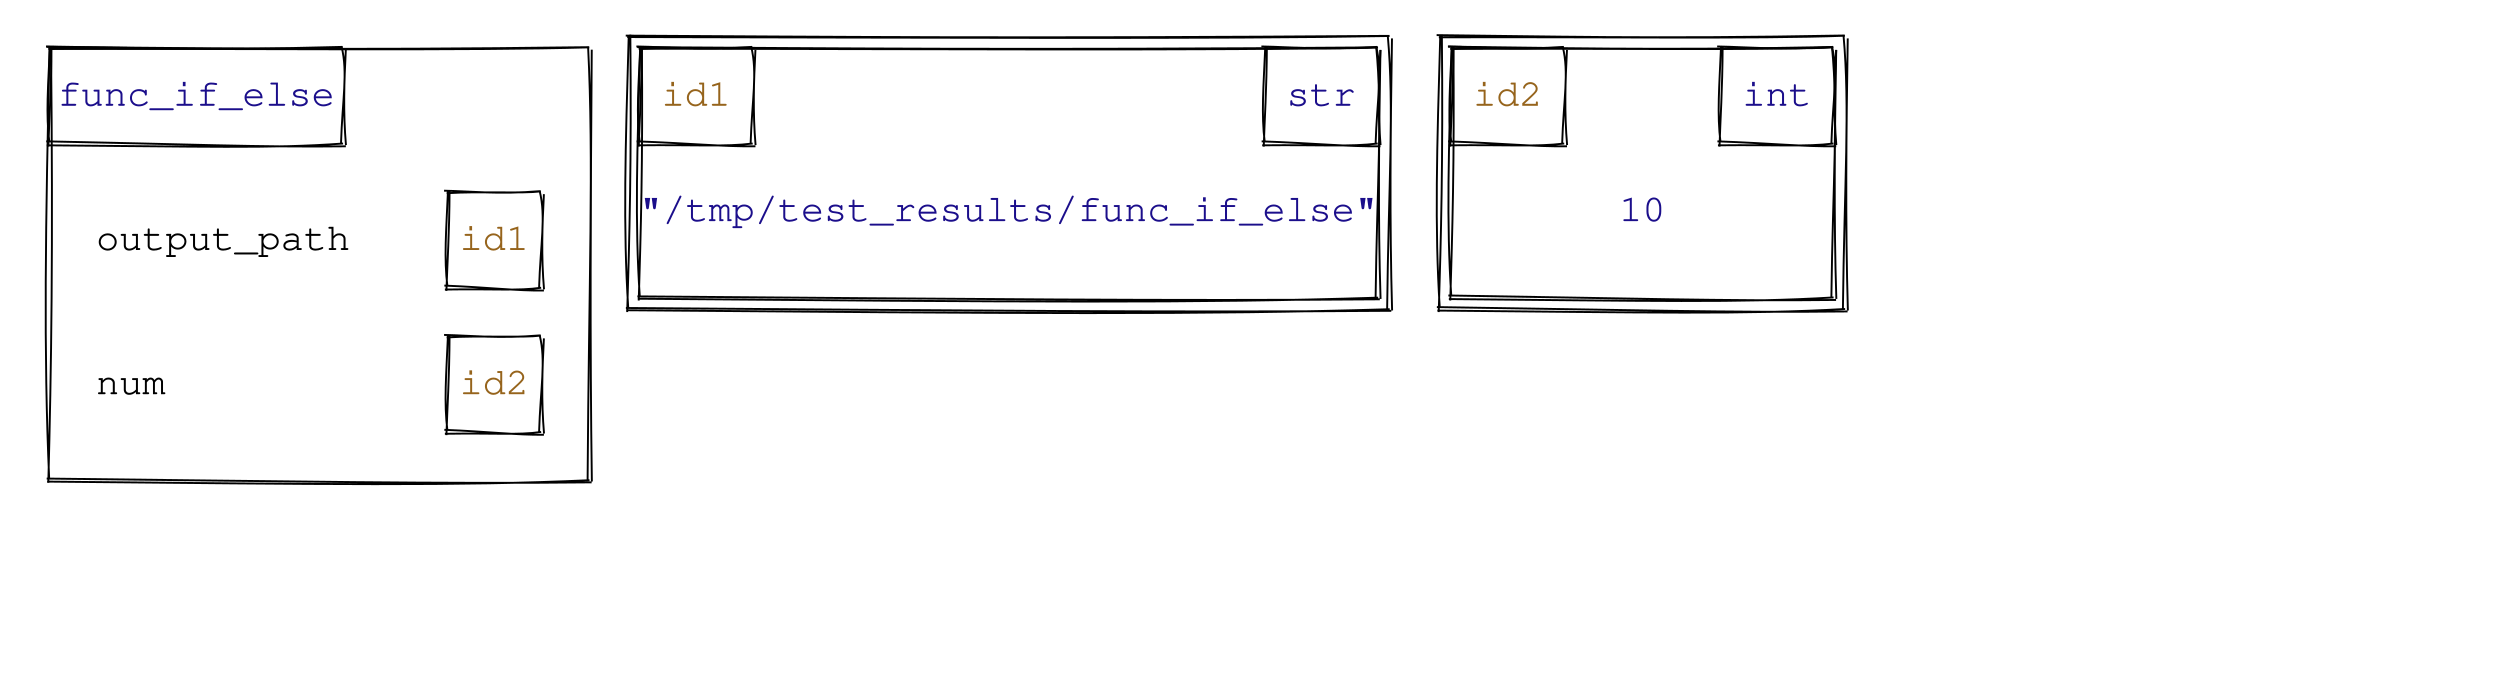
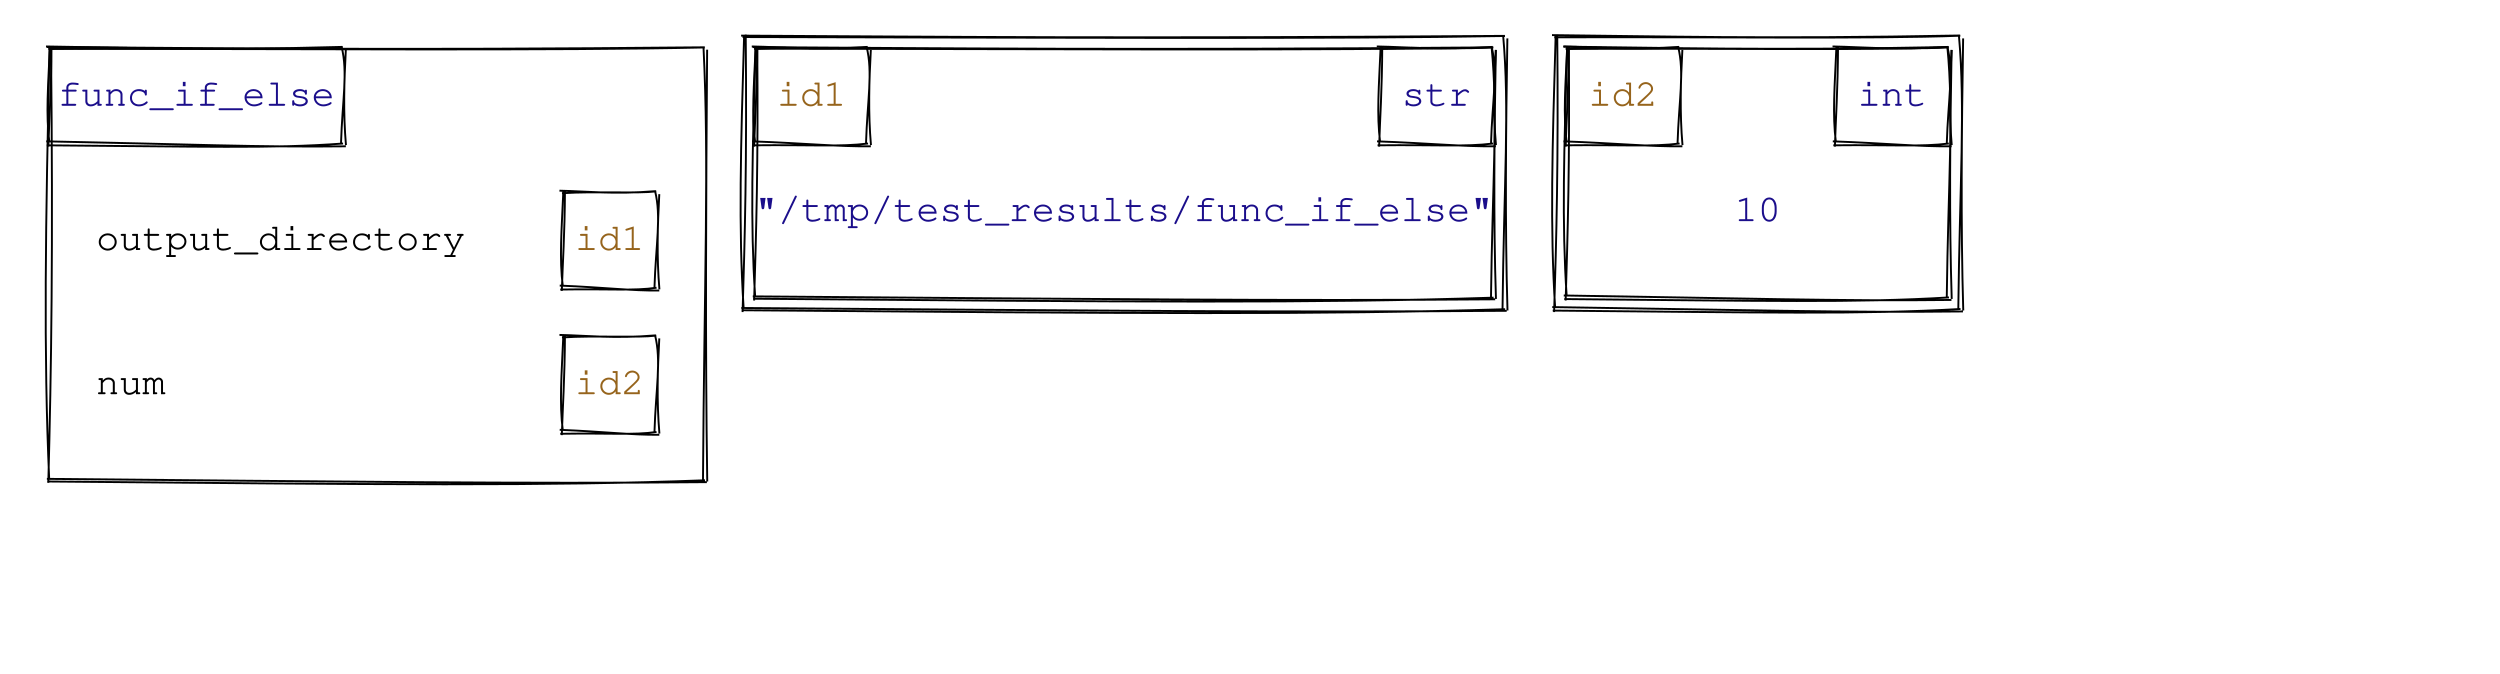
<svg xmlns="http://www.w3.org/2000/svg" width="1300" height="350">
  <style>
        text {
            font-family: Consolas, Courier;
            font-size: 20px;
        }
        text.default {
            fill: rgb(0, 0, 0);
            text-anchor: middle;
        }
        text.attribute {
            fill: rgb(27, 14, 139);
            text-anchor: start;
        }
        text.variable {
            fill: rgb(0, 0, 0);
            text-anchor: start;
        }
        text.id { 
            fill: rgb(150, 100, 28);
            text-anchor: middle;
        }
        text.type {
            fill: rgb(27, 14, 139);
            text-anchor: middle;
        }
        text.value {
            fill: rgb(27, 14, 139);
            text-anchor: middle;
        }
        path {
            stroke: rgb(0, 0, 0);
        }
    </style>
  <g>
-     <path d="M24.174 24.357 C97.538 24.947, 170.073 26.294, 306.293 24.528 M25.171 25.359 C133.996 25.338, 244.847 26.4, 306.45 24.627 M305.81 24.351 C308.785 84.446, 306.219 145.063, 305.551 249.84 M307.714 25.825 C307.153 102.629, 306.72 179.808, 307.768 250.385 M307.638 250.825 C229.451 251.679, 150.959 250.296, 24.28 248.857 M306.541 249.716 C238.476 252.791, 170.914 251.854, 24.492 250.434 M25.122 251.097 C26.698 191.388, 27.651 130.866, 26.524 24.084 M25.582 249.196 C22.621 182.972, 23.687 116.967, 25.809 24.34" stroke="rgb(0, 0, 0)" stroke-width="1" fill="none" />
+     <path d="M24.282 24.441 C112.804 25.036, 200.605 26.207, 366.386 24.59 M25.148 25.312 C157.438 25.48, 291.488 26.403, 366.522 24.676 M365.81 24.351 C368.785 84.446, 366.219 145.063, 365.551 249.84 M367.714 25.825 C367.153 102.629, 366.72 179.808, 367.768 250.385 M367.554 250.717 C272.784 251.62, 177.748 250.418, 24.374 249.007 M366.601 249.753 C284.105 252.823, 202.047 252.008, 24.558 250.377 M25.122 251.097 C26.698 191.388, 27.651 130.866, 26.524 24.084 M25.582 249.196 C22.621 182.972, 23.687 116.967, 25.809 24.34" stroke="rgb(0, 0, 0)" stroke-width="1" fill="none" />
  </g>
  <g>
-     <path d="M230.917 99.157 C245.414 99.452, 258.823 101.217, 281.074 99.382 M232.224 100.47 C250.497 99.354, 271.424 100.746, 281.279 99.512 M280.614 99.244 C284.001 112.835, 281.012 127.036, 280.312 149.813 M282.831 100.962 C281.953 117.128, 281.449 133.733, 282.895 150.449 M282.836 151.081 C268.802 151.264, 254.367 149.452, 231.057 148.503 M281.399 149.628 C269.161 151.342, 257.584 150.114, 231.334 150.568 M232.142 151.278 C232.568 137.087, 233.678 121.949, 233.775 98.933 M232.678 149.063 C230.806 134.399, 232.048 119.991, 232.942 99.231" stroke="rgb(0, 0, 0)" stroke-width="1" fill="none" />
+     <path d="M290.917 99.157 C305.414 99.452, 318.823 101.217, 341.074 99.382 M292.224 100.47 C310.497 99.354, 331.424 100.746, 341.279 99.512 M340.614 99.244 C344.001 112.835, 341.012 127.036, 340.312 149.813 M342.831 100.962 C341.953 117.128, 341.449 133.733, 342.895 150.449 M342.836 151.081 C328.802 151.264, 314.367 149.452, 291.057 148.503 M341.399 149.628 C329.161 151.342, 317.584 150.114, 291.334 150.568 M292.142 151.278 C292.568 137.087, 293.678 121.949, 293.775 98.933 M292.678 149.063 C290.806 134.399, 292.048 119.991, 292.942 99.231" stroke="rgb(0, 0, 0)" stroke-width="1" fill="none" />
  </g>
-   <text x="50" y="130" class="variable">output_path</text>
-   <text x="257" y="130" class="id">id1</text>
+   <text x="50" y="130" class="variable">output_directory</text>
+   <text x="317" y="130" class="id">id1</text>
  <g>
-     <path d="M230.917 174.157 C245.414 174.452, 258.823 176.217, 281.074 174.382 M232.224 175.47 C250.497 174.354, 271.424 175.746, 281.279 174.512 M280.614 174.244 C284.001 187.835, 281.012 202.036, 280.312 224.813 M282.831 175.962 C281.953 192.128, 281.449 208.733, 282.895 225.449 M282.836 226.081 C268.802 226.264, 254.367 224.452, 231.057 223.503 M281.399 224.628 C269.161 226.342, 257.584 225.114, 231.334 225.568 M232.142 226.278 C232.568 212.087, 233.678 196.949, 233.775 173.933 M232.678 224.063 C230.806 209.399, 232.048 194.991, 232.942 174.231" stroke="rgb(0, 0, 0)" stroke-width="1" fill="none" />
+     <path d="M290.917 174.157 C305.414 174.452, 318.823 176.217, 341.074 174.382 M292.224 175.47 C310.497 174.354, 331.424 175.746, 341.279 174.512 M340.614 174.244 C344.001 187.835, 341.012 202.036, 340.312 224.813 M342.831 175.962 C341.953 192.128, 341.449 208.733, 342.895 225.449 M342.836 226.081 C328.802 226.264, 314.367 224.452, 291.057 223.503 M341.399 224.628 C329.161 226.342, 317.584 225.114, 291.334 225.568 M292.142 226.278 C292.568 212.087, 293.678 196.949, 293.775 173.933 M292.678 224.063 C290.806 209.399, 292.048 194.991, 292.942 174.231" stroke="rgb(0, 0, 0)" stroke-width="1" fill="none" />
  </g>
  <text x="50" y="205" class="variable">num</text>
-   <text x="257" y="205" class="id">id2</text>
+   <text x="317" y="205" class="id">id2</text>
  <g>
    <path d="M23.917 24.157 C64.986 24.667, 104.967 26.431, 178.074 24.382 M25.224 25.47 C83.964 24.842, 145.358 26.234, 178.279 24.512 M177.614 24.244 C181.001 37.835, 178.012 52.036, 177.312 74.813 M179.831 25.962 C178.953 42.128, 178.449 58.733, 179.895 75.449 M179.836 76.081 C137.023 76.684, 93.809 74.871, 24.057 73.503 M178.399 74.628 C141.114 77.38, 104.49 76.152, 24.334 75.568 M25.142 76.278 C25.568 62.087, 26.678 46.949, 26.775 23.933 M25.678 74.063 C23.806 59.399, 25.048 44.991, 25.942 24.231" stroke="rgb(0, 0, 0)" stroke-width="1" fill="none" />
  </g>
  <text x="102" y="55" class="type">func_if_else</text>
  <g>
-     <path d="M331.359 24.501 C430.745 25.085, 529.487 26.129, 716.452 24.634 M332.132 25.278 C481.238 25.547, 631.914 26.371, 716.574 24.711 M715.614 24.244 C719.037 59.113, 716.048 94.591, 715.312 154.813 M717.831 25.962 C717.056 69.776, 716.552 114.028, 717.895 155.449 M717.495 155.64 C610.839 156.548, 503.947 155.476, 331.442 154.114 M716.644 154.78 C623.806 157.772, 531.359 157.045, 331.606 155.336 M332.142 156.278 C333.213 121.205, 334.323 85.185, 333.775 23.933 M332.678 154.063 C330.085 115.833, 331.327 77.859, 332.942 24.231" stroke="rgb(0, 0, 0)" stroke-width="1" fill="none" />
+     <path d="M391.359 24.501 C490.745 25.085, 589.487 26.129, 776.452 24.634 M392.132 25.278 C541.238 25.547, 691.914 26.371, 776.574 24.711 M775.614 24.244 C779.037 59.113, 776.048 94.591, 775.312 154.813 M777.831 25.962 C777.056 69.776, 776.552 114.028, 777.895 155.449 M777.495 155.64 C670.839 156.548, 563.947 155.476, 391.442 154.114 M776.644 154.78 C683.806 157.772, 591.359 157.045, 391.606 155.336 M392.142 156.278 C393.213 121.205, 394.323 85.185, 393.775 23.933 M392.678 154.063 C390.085 115.833, 391.327 77.859, 392.942 24.231" stroke="rgb(0, 0, 0)" stroke-width="1" fill="none" />
  </g>
  <g>
-     <path d="M325.381 18.518 C427.798 19.096, 529.593 20.105, 722.471 18.647 M326.128 19.269 C479.927 19.561, 635.243 20.357, 722.588 18.721 M721.614 18.244 C725.042 56.305, 722.053 94.974, 721.312 160.813 M723.831 19.962 C723.071 67.923, 722.567 116.323, 723.895 161.449 M723.478 161.618 C613.506 162.523, 503.305 161.487, 325.461 160.144 M722.656 160.788 C626.932 163.746, 531.586 163.045, 325.619 161.325 M326.142 162.278 C327.31 124.073, 328.42 84.92, 327.775 17.933 M326.678 160.063 C323.977 118.298, 325.219 76.789, 326.942 18.231" stroke="rgb(0, 0, 0)" stroke-width="1" fill="none" />
+     <path d="M385.381 18.518 C487.798 19.096, 589.593 20.105, 782.471 18.647 M386.128 19.269 C539.927 19.561, 695.243 20.357, 782.588 18.721 M781.614 18.244 C785.042 56.305, 782.053 94.974, 781.312 160.813 M783.831 19.962 C783.071 67.923, 782.567 116.323, 783.895 161.449 M783.478 161.618 C673.506 162.523, 563.305 161.487, 385.461 160.144 M782.656 160.788 C686.932 163.746, 591.586 163.045, 385.619 161.325 M386.142 162.278 C387.31 124.073, 388.42 84.92, 387.775 17.933 M386.678 160.063 C383.977 118.298, 385.219 76.789, 386.942 18.231" stroke="rgb(0, 0, 0)" stroke-width="1" fill="none" />
  </g>
-   <text x="524.5" y="115" class="value">"/tmp/test_results/func_if_else"</text>
+   <text x="584.5" y="115" class="value">"/tmp/test_results/func_if_else"</text>
  <g>
-     <path d="M330.917 24.157 C347.969 24.473, 363.933 26.237, 391.074 24.382 M332.224 25.47 C354.388 24.401, 379.206 25.793, 391.279 24.512 M390.614 24.244 C394.001 37.835, 391.012 52.036, 390.312 74.813 M392.831 25.962 C391.953 42.128, 391.449 58.733, 392.895 75.449 M392.836 76.081 C376.035 76.304, 358.833 74.492, 331.057 73.503 M391.399 74.628 C376.753 76.441, 362.767 75.214, 331.334 75.568 M332.142 76.278 C332.568 62.087, 333.678 46.949, 333.775 23.933 M332.678 74.063 C330.806 59.399, 332.048 44.991, 332.942 24.231" stroke="rgb(0, 0, 0)" stroke-width="1" fill="none" />
+     <path d="M390.917 24.157 C407.969 24.473, 423.933 26.237, 451.074 24.382 M392.224 25.47 C414.388 24.401, 439.206 25.793, 451.279 24.512 M450.614 24.244 C454.001 37.835, 451.012 52.036, 450.312 74.813 M452.831 25.962 C451.953 42.128, 451.449 58.733, 452.895 75.449 M452.836 76.081 C436.035 76.304, 418.833 74.492, 391.057 73.503 M451.399 74.628 C436.753 76.441, 422.767 75.214, 391.334 75.568 M392.142 76.278 C392.568 62.087, 393.678 46.949, 393.775 23.933 M392.678 74.063 C390.806 59.399, 392.048 44.991, 392.942 24.231" stroke="rgb(0, 0, 0)" stroke-width="1" fill="none" />
  </g>
  <g>
-     <path d="M655.917 24.157 C672.969 24.473, 688.933 26.237, 716.074 24.382 M657.224 25.47 C679.388 24.401, 704.206 25.793, 716.279 24.512 M715.614 24.244 C719.001 37.835, 716.012 52.036, 715.312 74.813 M717.831 25.962 C716.953 42.128, 716.449 58.733, 717.895 75.449 M717.836 76.081 C701.035 76.304, 683.833 74.492, 656.057 73.503 M716.399 74.628 C701.753 76.441, 687.767 75.214, 656.334 75.568 M657.142 76.278 C657.568 62.087, 658.678 46.949, 658.775 23.933 M657.678 74.063 C655.806 59.399, 657.048 44.991, 657.942 24.231" stroke="rgb(0, 0, 0)" stroke-width="1" fill="none" />
+     <path d="M715.917 24.157 C732.969 24.473, 748.933 26.237, 776.074 24.382 M717.224 25.47 C739.388 24.401, 764.206 25.793, 776.279 24.512 M775.614 24.244 C779.001 37.835, 776.012 52.036, 775.312 74.813 M777.831 25.962 C776.953 42.128, 776.449 58.733, 777.895 75.449 M777.836 76.081 C761.035 76.304, 743.833 74.492, 716.057 73.503 M776.399 74.628 C761.753 76.441, 747.767 75.214, 716.334 75.568 M717.142 76.278 C717.568 62.087, 718.678 46.949, 718.775 23.933 M717.678 74.063 C715.806 59.399, 717.048 44.991, 717.942 24.231" stroke="rgb(0, 0, 0)" stroke-width="1" fill="none" />
  </g>
-   <text x="362" y="55" class="id">id1</text>
-   <text x="687" y="55" class="type">str</text>
+   <text x="422" y="55" class="id">id1</text>
+   <text x="747" y="55" class="type">str</text>
  <g>
-     <path d="M753.026 24.241 C805.675 24.786, 857.345 26.373, 953.167 24.444 M754.201 25.423 C830.958 25.052, 910.104 26.304, 953.352 24.561 M952.614 24.244 C956.037 59.113, 953.048 94.591, 952.312 154.813 M954.831 25.962 C954.056 69.776, 953.552 114.028, 954.895 155.449 M954.752 155.973 C899.23 156.682, 843.347 155.051, 753.151 153.652 M953.459 154.666 C905.115 157.555, 857.366 156.45, 753.401 155.512 M754.142 156.278 C755.213 121.205, 756.323 85.185, 755.775 23.933 M754.678 154.063 C752.085 115.833, 753.327 77.859, 754.942 24.231" stroke="rgb(0, 0, 0)" stroke-width="1" fill="none" />
+     <path d="M813.026 24.241 C865.675 24.786, 917.345 26.373, 1013.167 24.444 M814.201 25.423 C890.958 25.052, 970.104 26.304, 1013.352 24.561 M1012.614 24.244 C1016.037 59.113, 1013.048 94.591, 1012.312 154.813 M1014.831 25.962 C1014.056 69.776, 1013.552 114.028, 1014.895 155.449 M1014.752 155.973 C959.23 156.682, 903.347 155.051, 813.151 153.652 M1013.459 154.666 C965.115 157.555, 917.366 156.45, 813.401 155.512 M814.142 156.278 C815.213 121.205, 816.323 85.185, 815.775 23.933 M814.678 154.063 C812.085 115.833, 813.327 77.859, 814.942 24.231" stroke="rgb(0, 0, 0)" stroke-width="1" fill="none" />
  </g>
  <g>
-     <path d="M747.047 18.258 C802.728 18.812, 857.452 20.365, 959.185 18.456 M748.197 19.413 C829.647 19.1, 913.432 20.325, 959.366 18.571 M958.614 18.244 C962.042 56.305, 959.053 94.974, 958.312 160.813 M960.831 19.962 C960.071 67.923, 959.567 116.323, 960.895 161.449 M960.736 161.952 C901.896 162.688, 842.705 161.093, 747.17 159.682 M959.471 160.673 C908.241 163.603, 857.593 162.523, 747.414 161.5 M748.142 162.278 C749.31 124.073, 750.42 84.92, 749.775 17.933 M748.678 160.063 C745.977 118.298, 747.219 76.789, 748.942 18.231" stroke="rgb(0, 0, 0)" stroke-width="1" fill="none" />
+     <path d="M807.047 18.258 C862.728 18.812, 917.452 20.365, 1019.185 18.456 M808.197 19.413 C889.647 19.1, 973.432 20.325, 1019.366 18.571 M1018.614 18.244 C1022.042 56.305, 1019.053 94.974, 1018.312 160.813 M1020.831 19.962 C1020.071 67.923, 1019.567 116.323, 1020.895 161.449 M1020.736 161.952 C961.896 162.688, 902.705 161.093, 807.17 159.682 M1019.471 160.673 C968.241 163.603, 917.593 162.523, 807.414 161.5 M808.142 162.278 C809.31 124.073, 810.42 84.92, 809.775 17.933 M808.678 160.063 C805.977 118.298, 807.219 76.789, 808.942 18.231" stroke="rgb(0, 0, 0)" stroke-width="1" fill="none" />
  </g>
-   <text x="854" y="115" class="value">10</text>
+   <text x="914" y="115" class="value">10</text>
  <g>
-     <path d="M752.917 24.157 C769.969 24.473, 785.933 26.237, 813.074 24.382 M754.224 25.47 C776.388 24.401, 801.206 25.793, 813.279 24.512 M812.614 24.244 C816.001 37.835, 813.012 52.036, 812.312 74.813 M814.831 25.962 C813.953 42.128, 813.449 58.733, 814.895 75.449 M814.836 76.081 C798.035 76.304, 780.833 74.492, 753.057 73.503 M813.399 74.628 C798.753 76.441, 784.767 75.214, 753.334 75.568 M754.142 76.278 C754.568 62.087, 755.678 46.949, 755.775 23.933 M754.678 74.063 C752.806 59.399, 754.048 44.991, 754.942 24.231" stroke="rgb(0, 0, 0)" stroke-width="1" fill="none" />
+     <path d="M812.917 24.157 C829.969 24.473, 845.933 26.237, 873.074 24.382 M814.224 25.47 C836.388 24.401, 861.206 25.793, 873.279 24.512 M872.614 24.244 C876.001 37.835, 873.012 52.036, 872.312 74.813 M874.831 25.962 C873.953 42.128, 873.449 58.733, 874.895 75.449 M874.836 76.081 C858.035 76.304, 840.833 74.492, 813.057 73.503 M873.399 74.628 C858.753 76.441, 844.767 75.214, 813.334 75.568 M814.142 76.278 C814.568 62.087, 815.678 46.949, 815.775 23.933 M814.678 74.063 C812.806 59.399, 814.048 44.991, 814.942 24.231" stroke="rgb(0, 0, 0)" stroke-width="1" fill="none" />
  </g>
  <g>
-     <path d="M892.917 24.157 C909.969 24.473, 925.933 26.237, 953.074 24.382 M894.224 25.47 C916.388 24.401, 941.206 25.793, 953.279 24.512 M952.614 24.244 C956.001 37.835, 953.012 52.036, 952.312 74.813 M954.831 25.962 C953.953 42.128, 953.449 58.733, 954.895 75.449 M954.836 76.081 C938.035 76.304, 920.833 74.492, 893.057 73.503 M953.399 74.628 C938.753 76.441, 924.767 75.214, 893.334 75.568 M894.142 76.278 C894.568 62.087, 895.678 46.949, 895.775 23.933 M894.678 74.063 C892.806 59.399, 894.048 44.991, 894.942 24.231" stroke="rgb(0, 0, 0)" stroke-width="1" fill="none" />
+     <path d="M952.917 24.157 C969.969 24.473, 985.933 26.237, 1013.074 24.382 M954.224 25.47 C976.388 24.401, 1001.206 25.793, 1013.279 24.512 M1012.614 24.244 C1016.001 37.835, 1013.012 52.036, 1012.312 74.813 M1014.831 25.962 C1013.953 42.128, 1013.449 58.733, 1014.895 75.449 M1014.836 76.081 C998.035 76.304, 980.833 74.492, 953.057 73.503 M1013.399 74.628 C998.753 76.441, 984.767 75.214, 953.334 75.568 M954.142 76.278 C954.568 62.087, 955.678 46.949, 955.775 23.933 M954.678 74.063 C952.806 59.399, 954.048 44.991, 954.942 24.231" stroke="rgb(0, 0, 0)" stroke-width="1" fill="none" />
  </g>
-   <text x="784" y="55" class="id">id2</text>
-   <text x="924" y="55" class="type">int</text>
+   <text x="844" y="55" class="id">id2</text>
+   <text x="984" y="55" class="type">int</text>
</svg>
